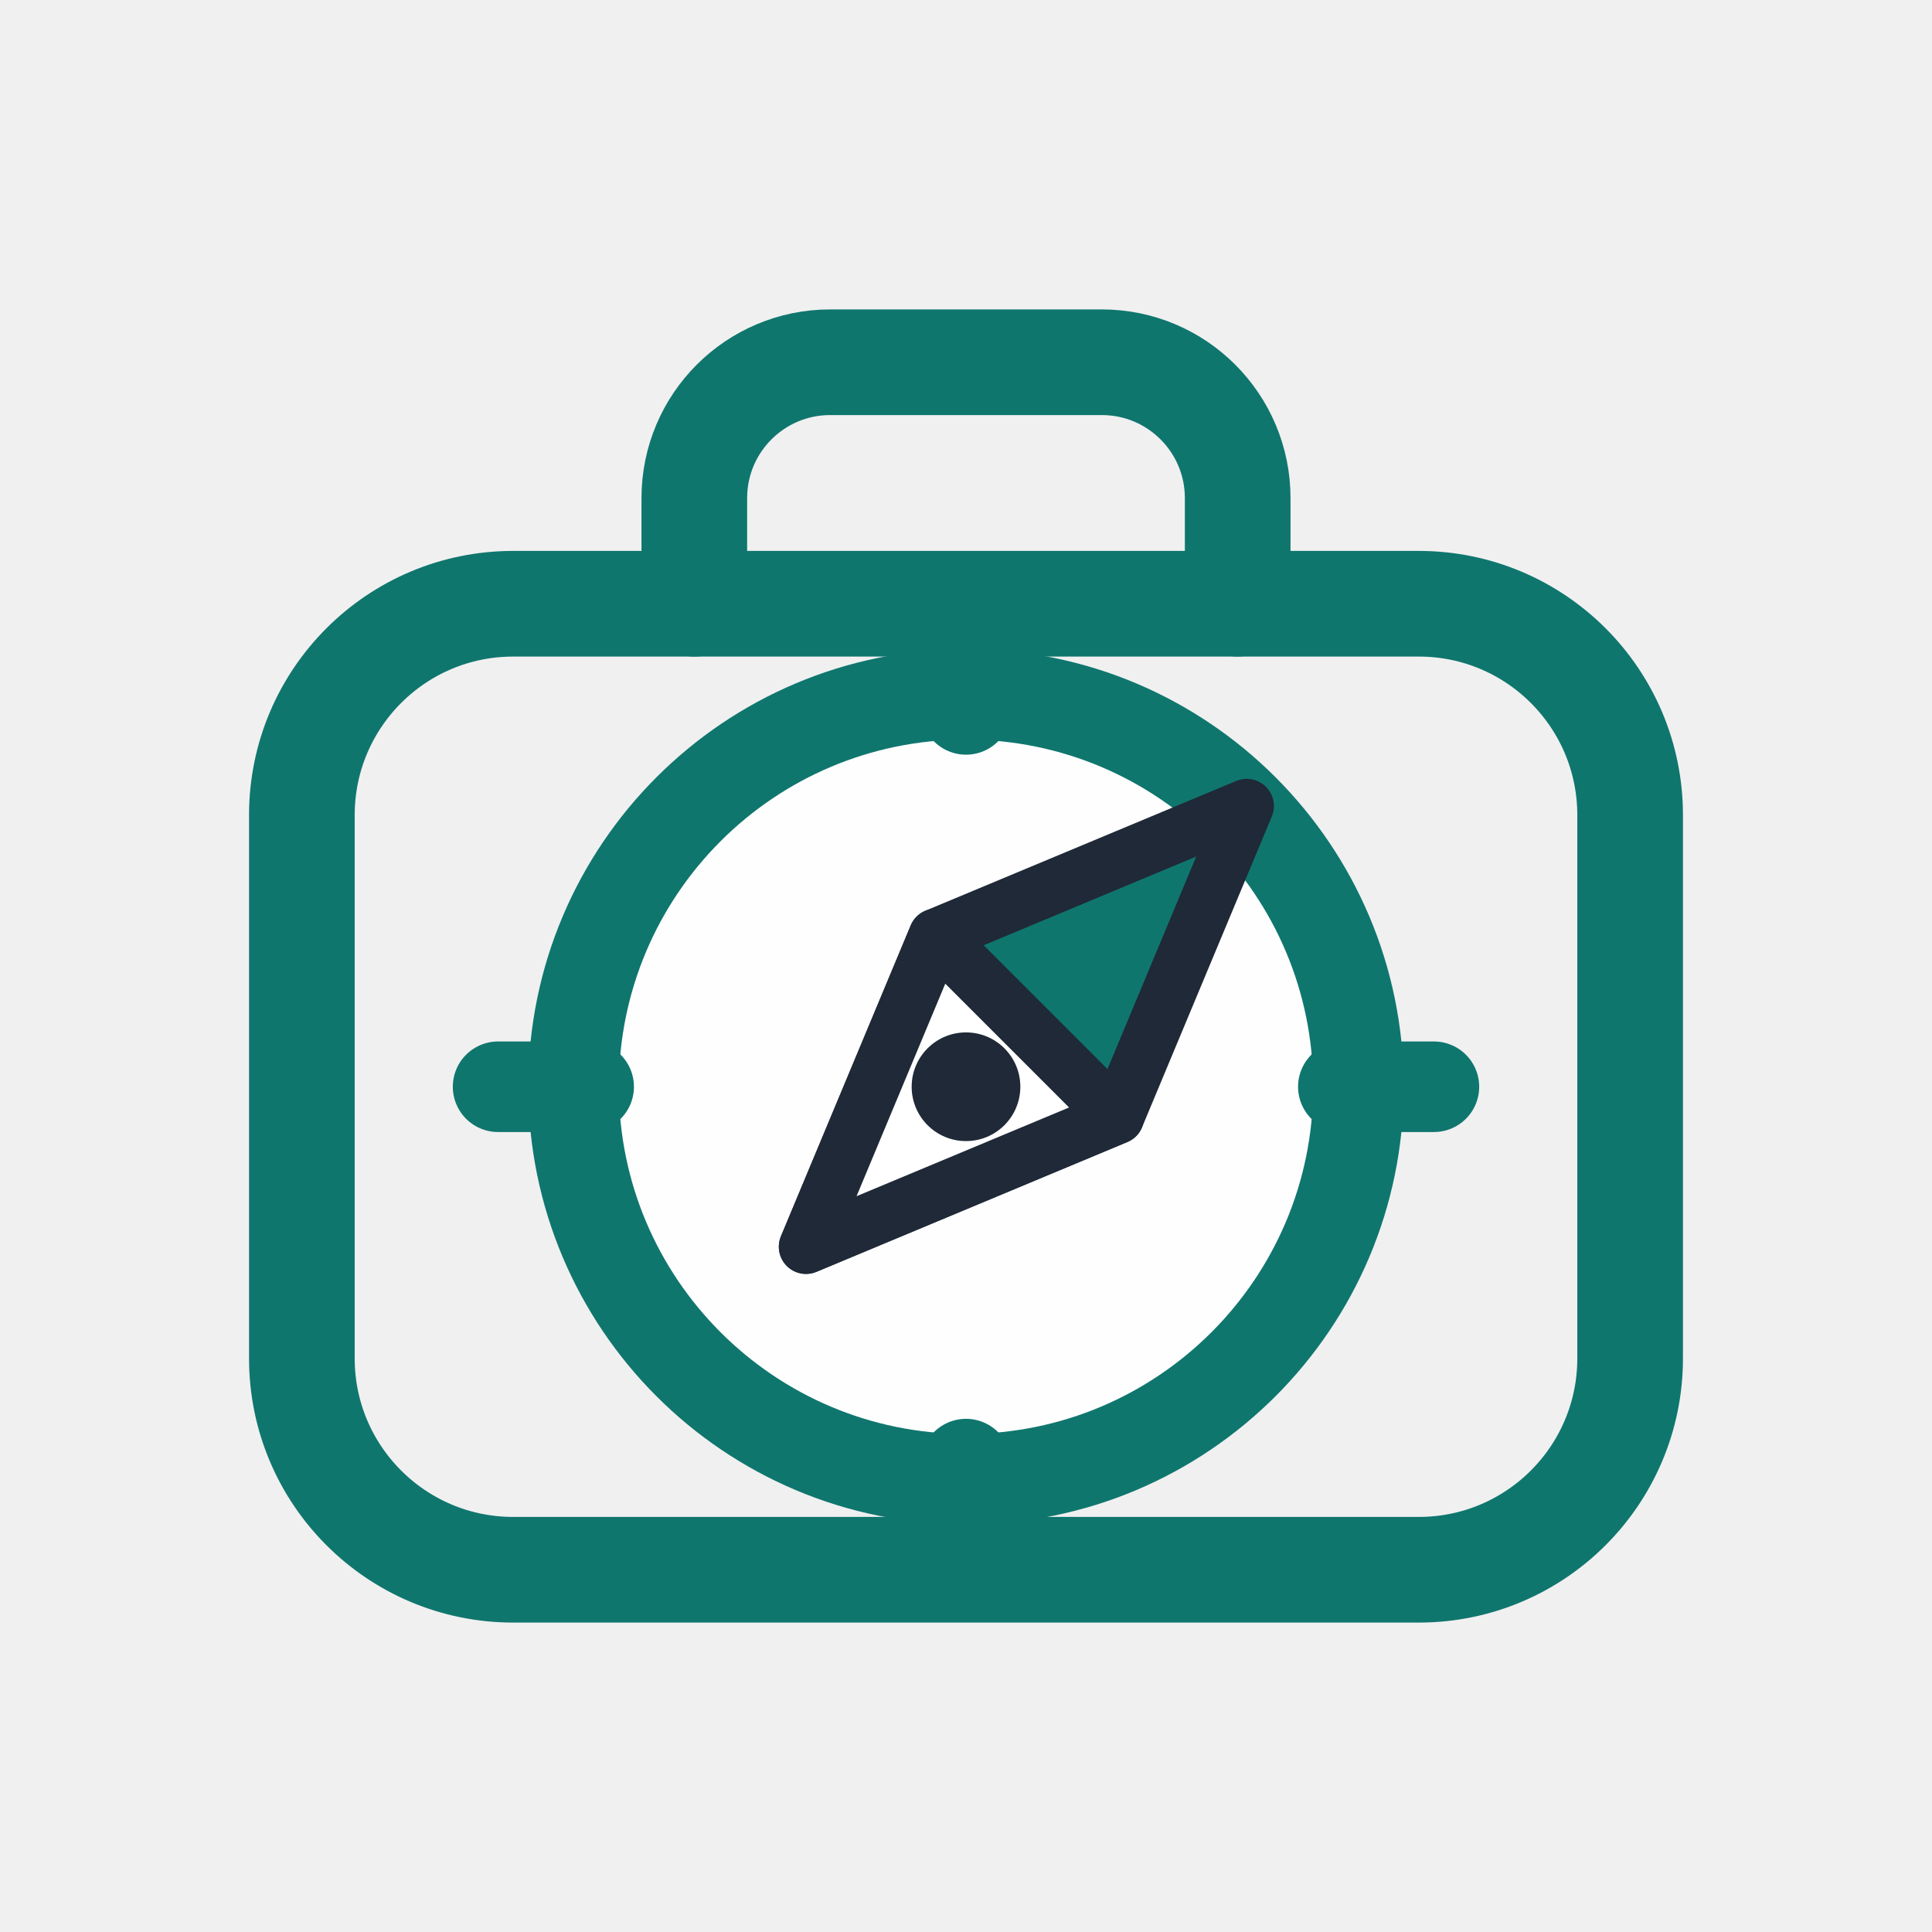
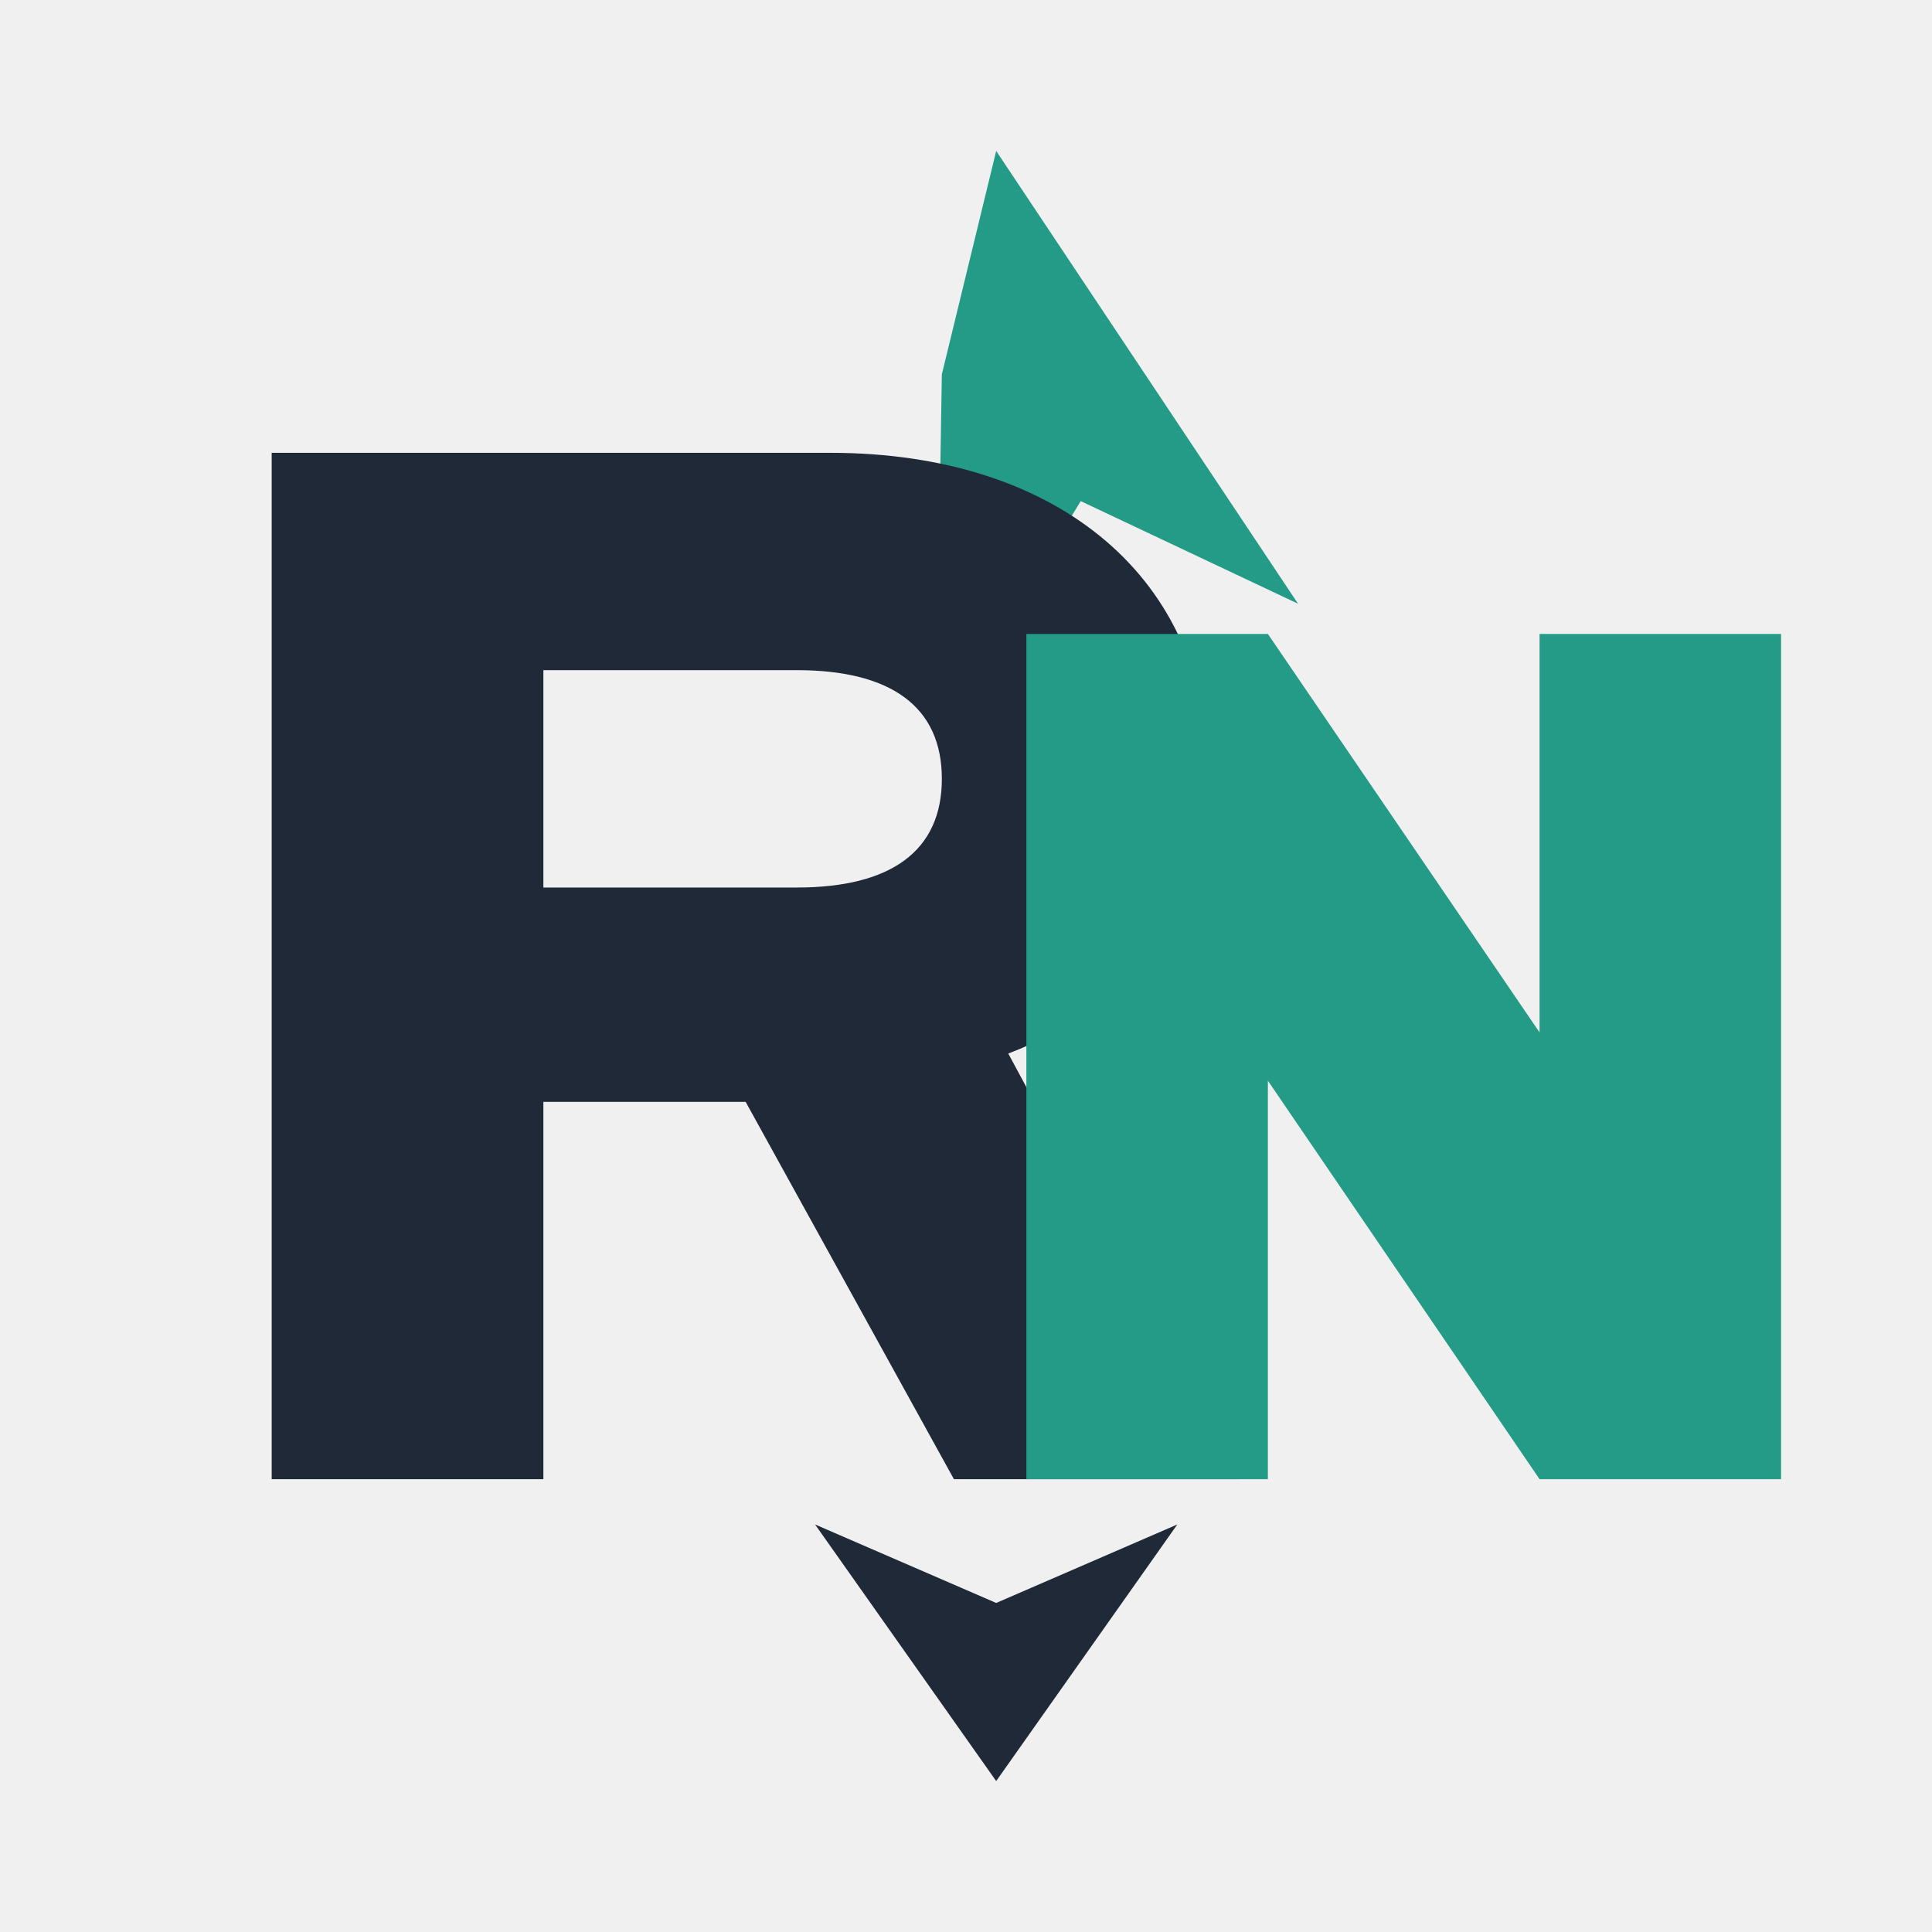
<svg xmlns="http://www.w3.org/2000/svg" viewBox="0 0 64 64" role="img" aria-labelledby="title desc">
-   <defs>
-     <style>
-       .teal-stroke { stroke: #0f766e; }
-       .teal-fill { fill: #0f766e; }
-       .ink-stroke { stroke: #1f2937; }
+   <style>
+     .neutral { fill: #1f2937; }
+     .accent { fill: #249B86; }

-       @media (prefers-color-scheme: dark) {
-         .teal-stroke { stroke: #2dd4bf; }
-         .teal-fill { fill: #2dd4bf; }
-         .ink-stroke { stroke: #f8fafc; }
-       }
-     </style>
-   </defs>
-   <rect x="10" y="20" width="44" height="32" rx="7" fill="none" class="teal-stroke" stroke-width="3.5" />
-   <path d="M23 20v-3.5A4.5 4.5 0 0 1 27.5 12h9A4.5 4.5 0 0 1 41 16.5V20" fill="none" class="teal-stroke" stroke-width="3.5" stroke-linecap="round" />
-   <circle cx="32" cy="36" r="13" fill="#ffffff" fill-opacity=".96" class="teal-stroke" stroke-width="3" />
-   <path d="M32 20.5v3M32 48.5v3M16.5 36h3M44.5 36h3" class="teal-stroke" stroke-width="3" stroke-linecap="round" />
-   <path d="M26.7 41.3 31 31l10.3-4.3L37 37l-10.3 4.3Z" class="teal-fill ink-stroke" stroke-width="1.8" stroke-linejoin="round" />
-   <path d="M31 31 37 37l-10.3 4.3L31 31Z" fill="#ffffff" class="ink-stroke" stroke-width="1.8" stroke-linejoin="round" />
-   <circle cx="32" cy="36" r="1.8" fill="#1f2937" />
+     @media (prefers-color-scheme: dark) {
+       .neutral { fill: #f8fafc; }
+       .accent { fill: #54B9A5; }
+     }
+   </style>
+   <path class="accent" d="M33 5 43 20 35.8 16.6 31 24.5 31.2 12.4Z" />
+   <path class="neutral" fill-rule="evenodd" d="     M9 15h18.5c7.7 0 12.5 4.3 12.5 10.5     0 4.4-2.4 7.8-6.6 9.4     L41 49H31.6l-6.9-12.5H18V49H9V15Zm9 7.2v7.2h8.4     c3.1 0 4.8-1.2 4.8-3.6     0-2.4-1.7-3.6-4.8-3.6H18Z   " />
+   <path class="accent" d="M34 21h8l9 13.2V21h8v28h-8L42 35.8V49h-8V21Z" />
+   <path class="neutral" d="M27 50.5 33 59l6-8.5-6 2.6Z" />
</svg>
